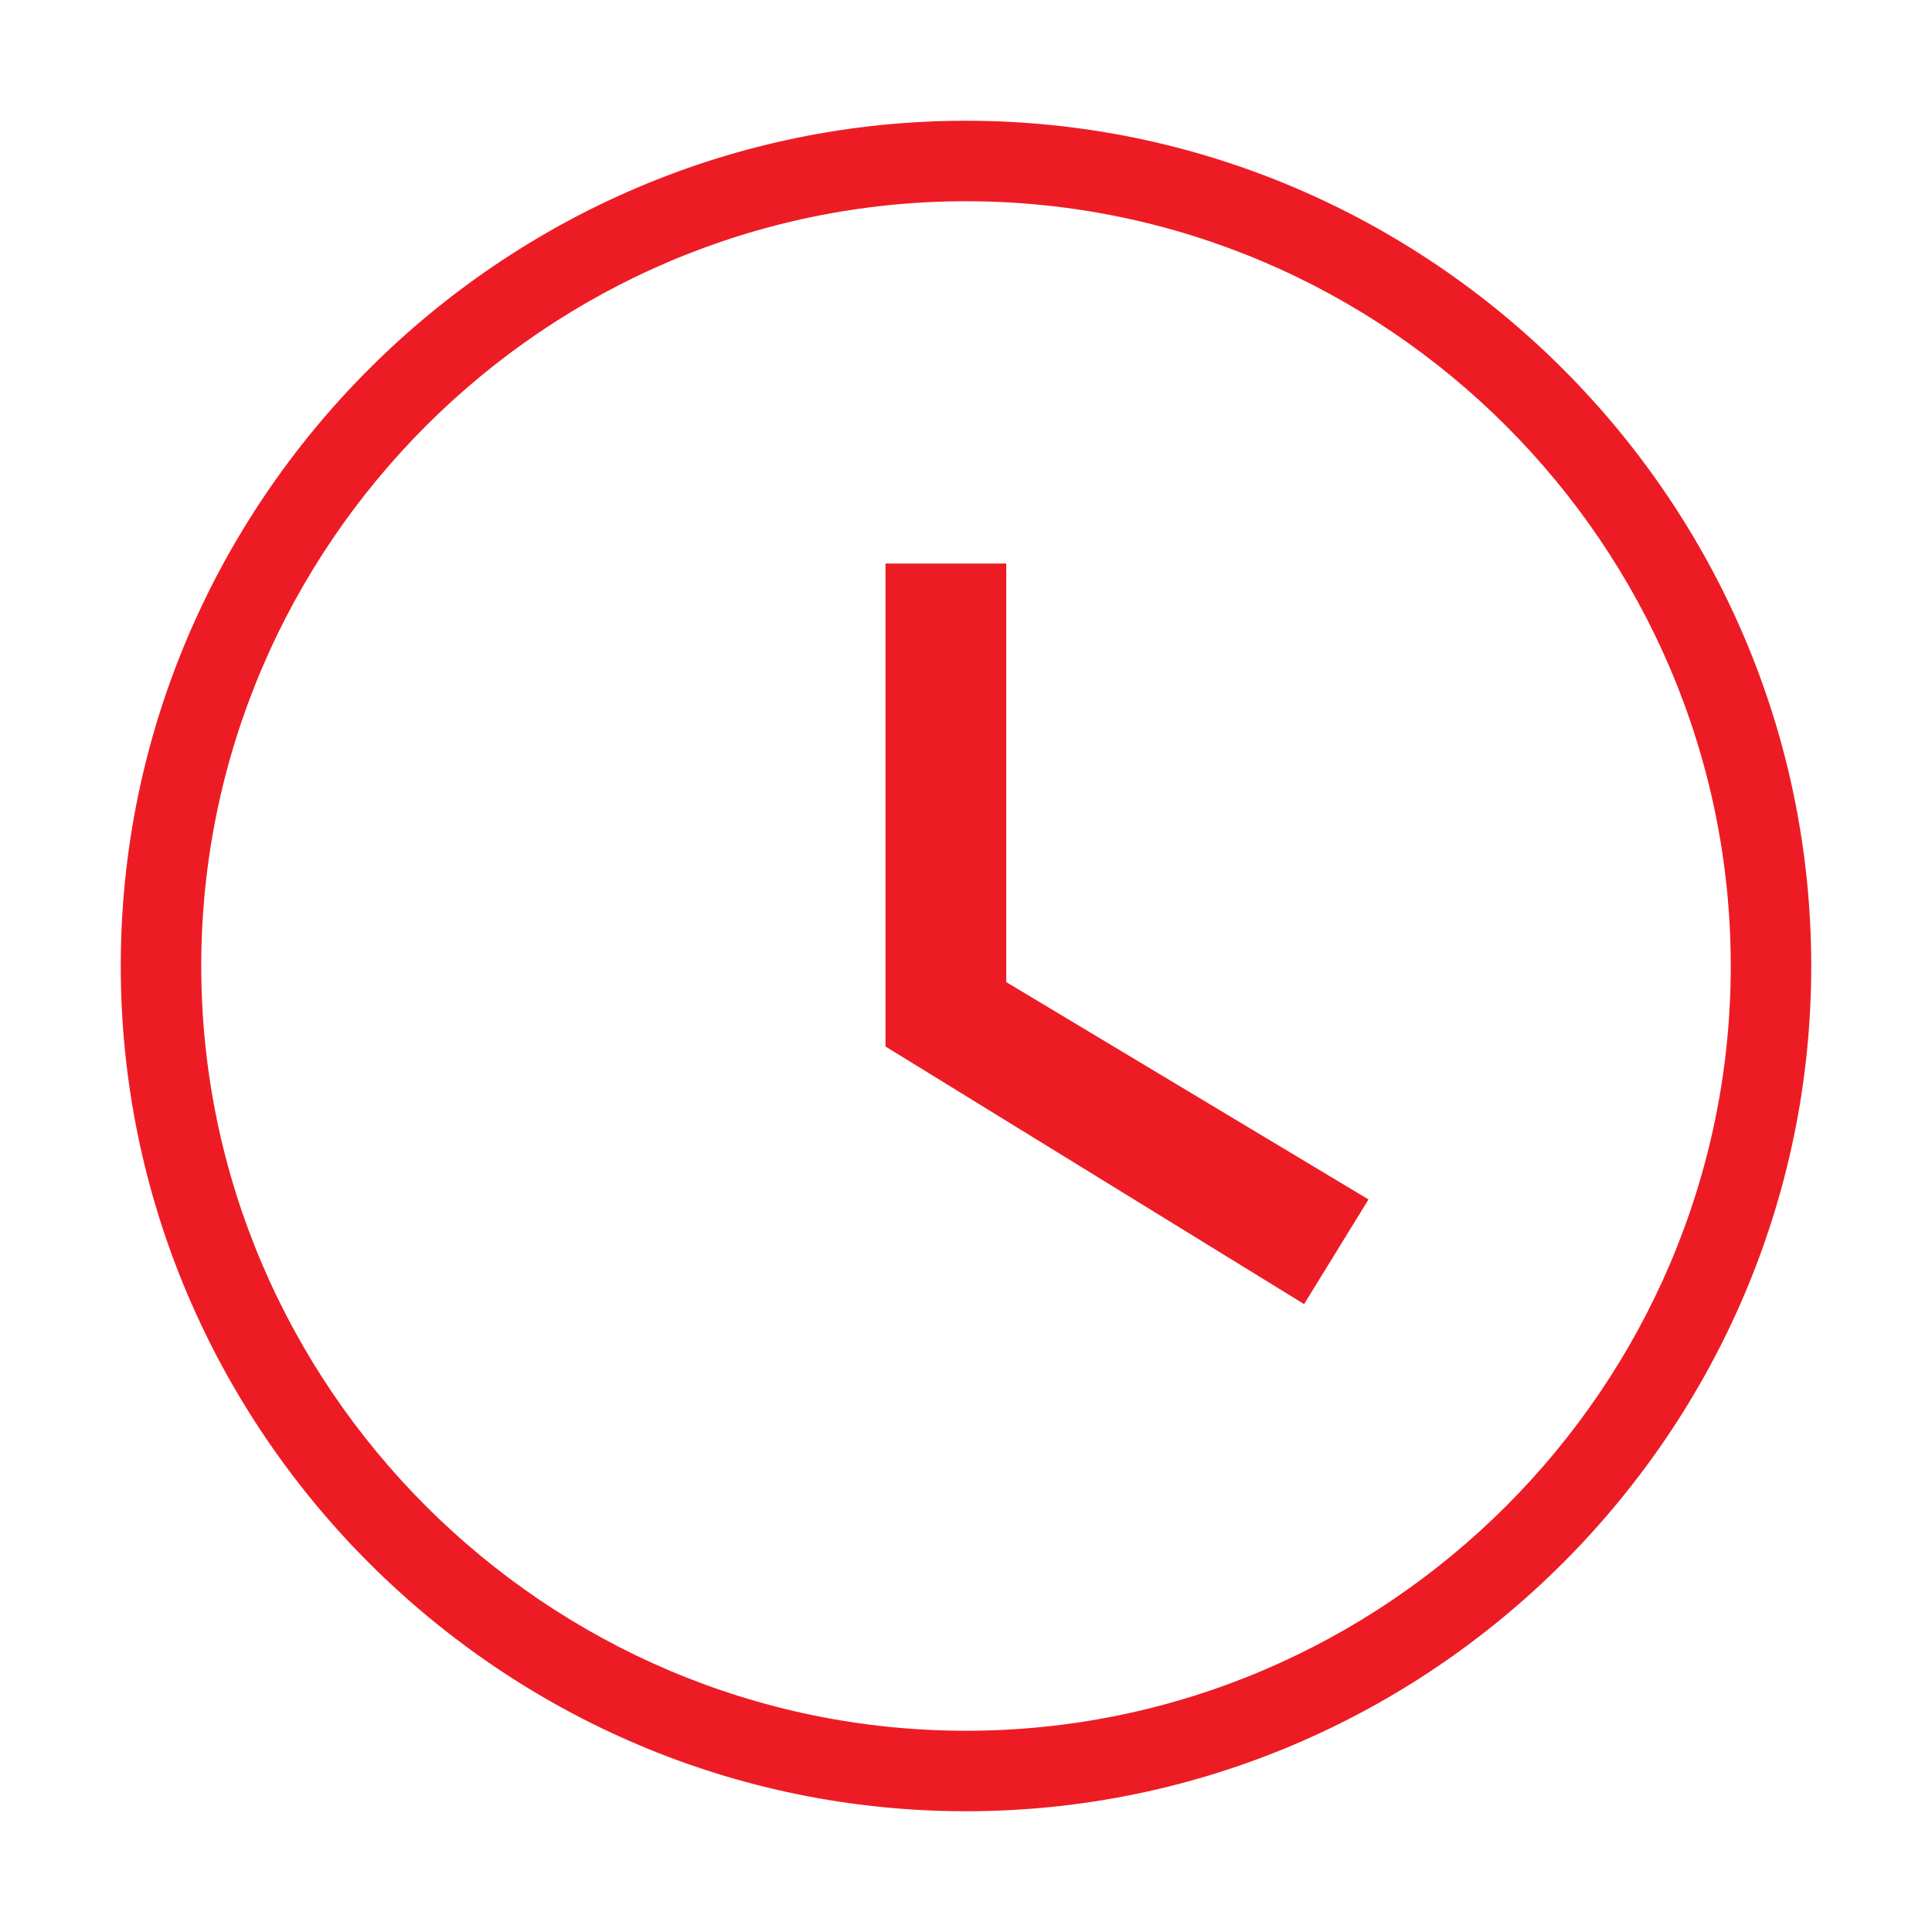
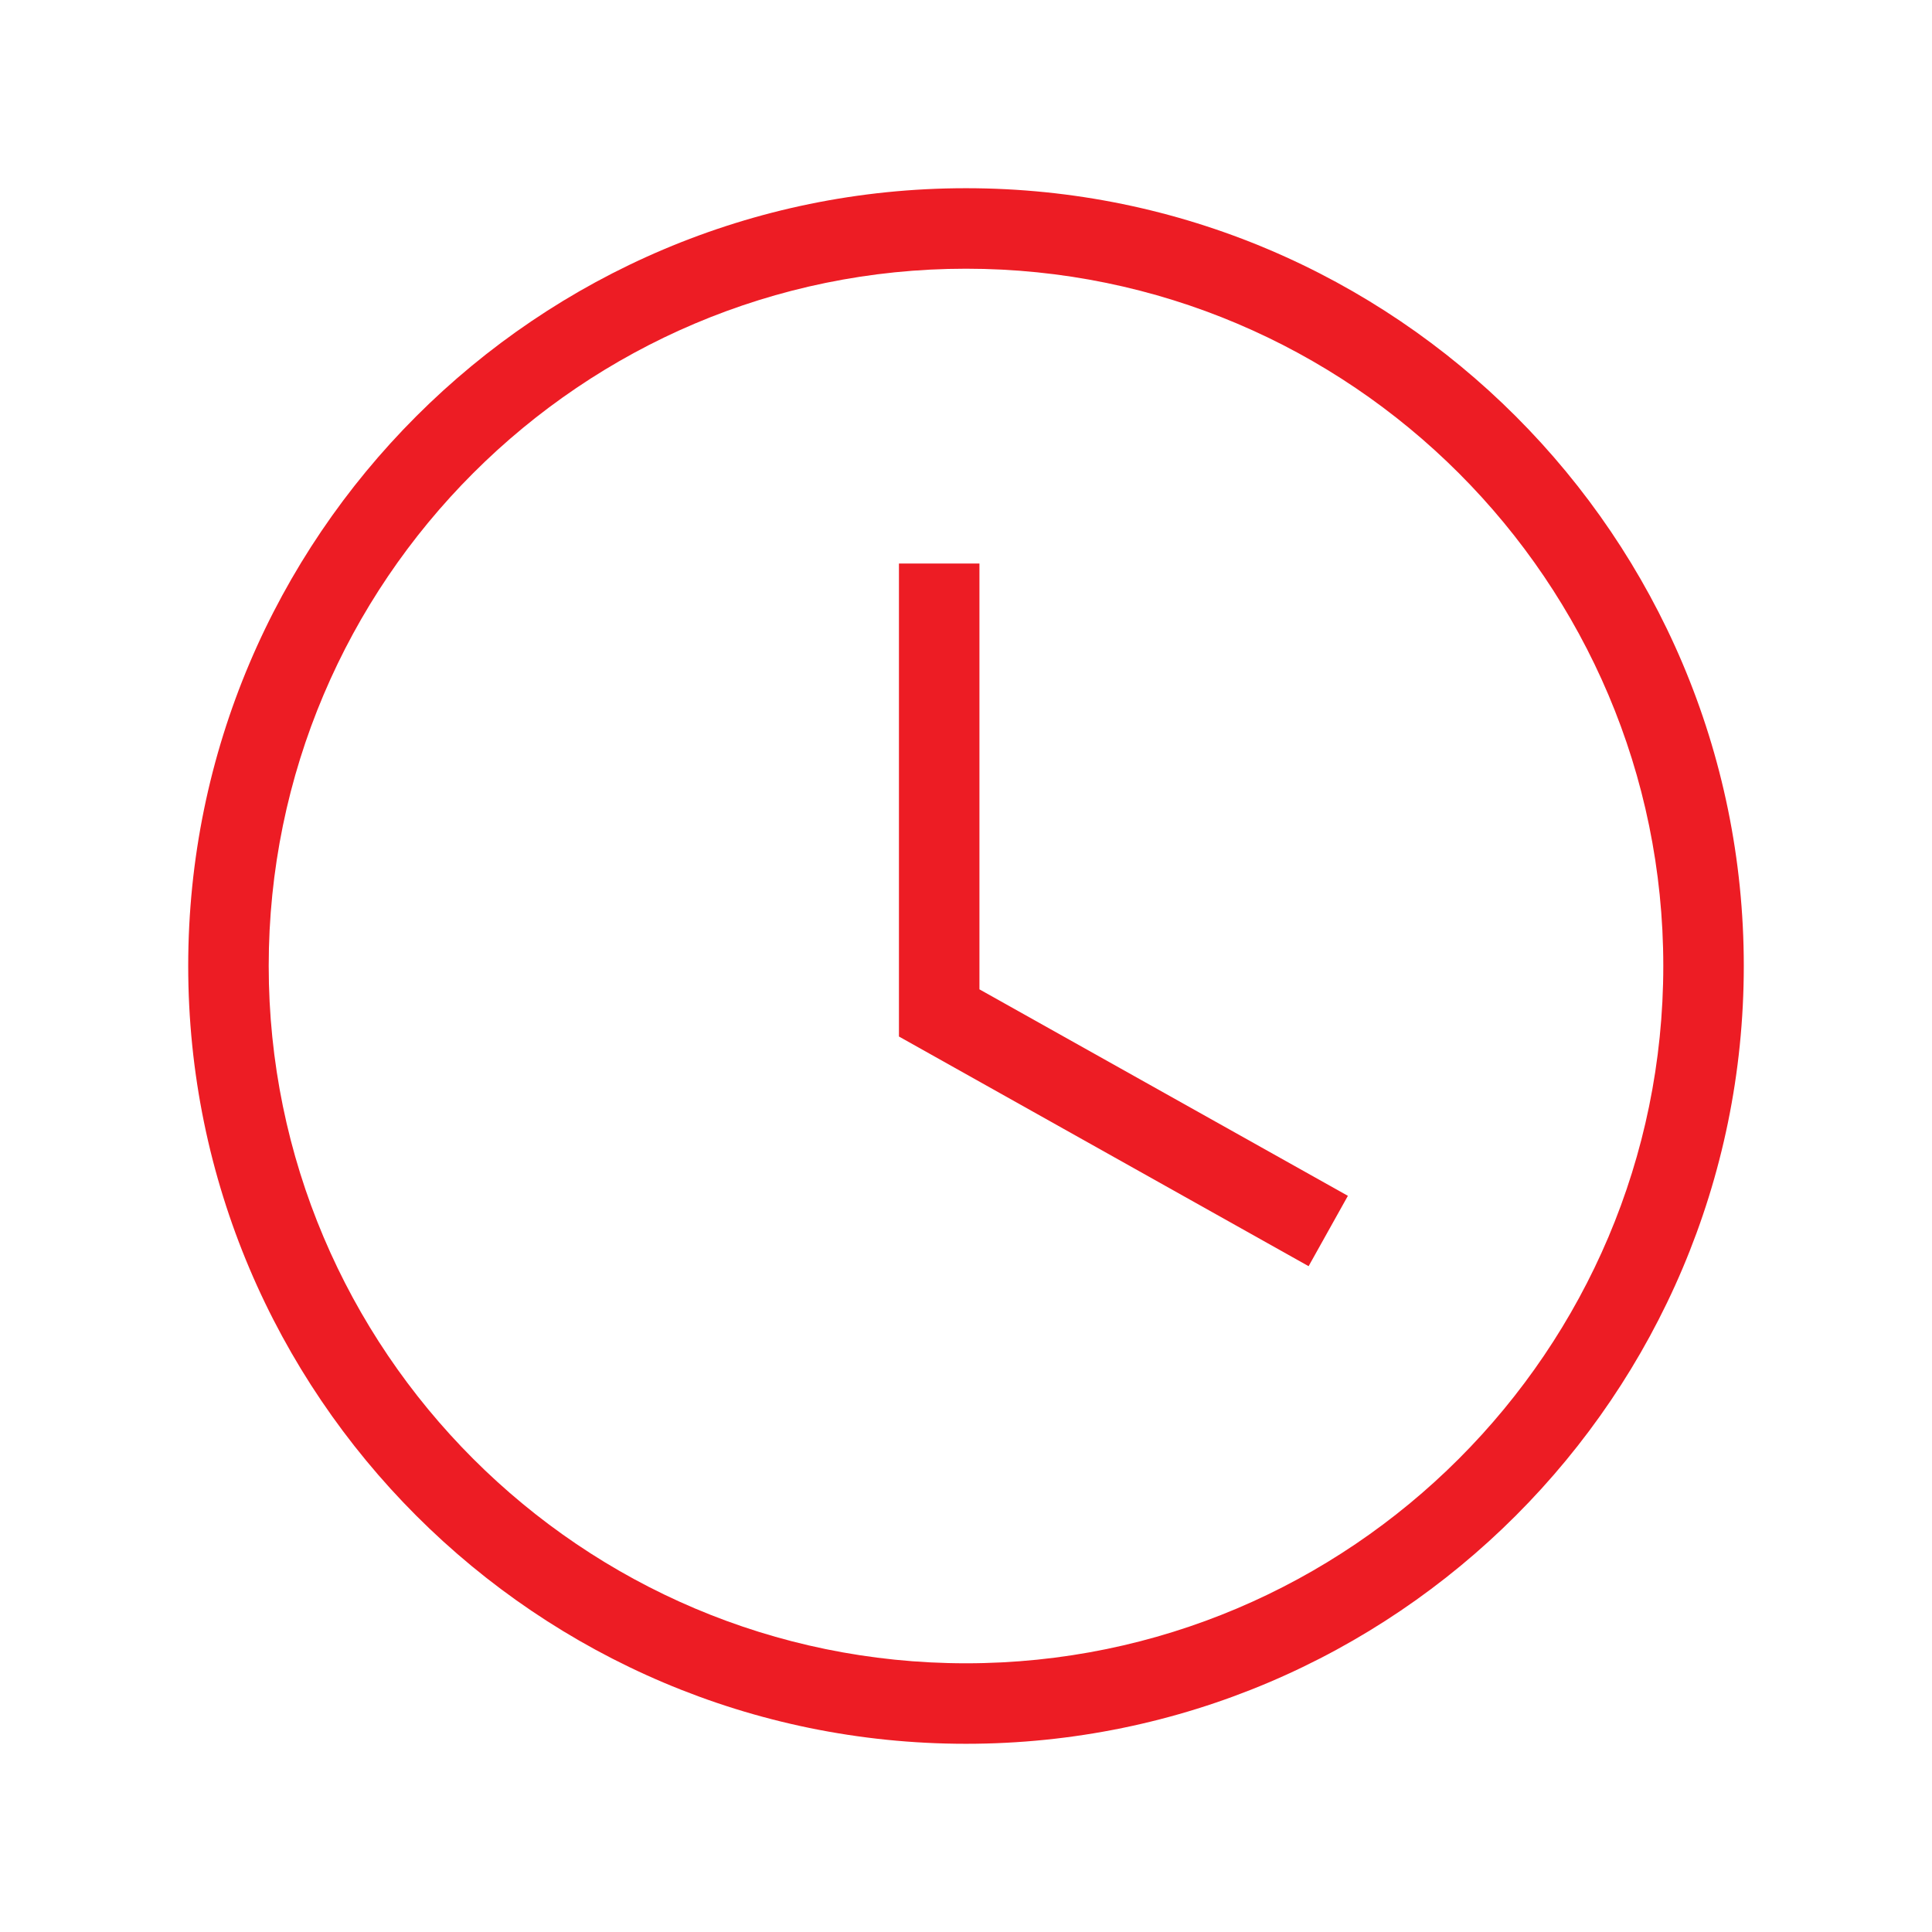
- <svg xmlns="http://www.w3.org/2000/svg" version="1.1" id="Слой_1" x="0px" y="0px" width="24px" height="24px" viewBox="0 0 24 24" enable-background="new 0 0 24 24" xml:space="preserve">
-   <g transform="translate(1 1)">
-     <g>
-       <path id="a_1_" fill="#ED1C24" d="M11,0.5c5.775,0,10.5,4.724,10.5,10.5c0,5.775-4.725,10.5-10.5,10.5    C5.224,21.5,0.5,16.775,0.5,11C0.5,5.224,5.224,0.5,11,0.5z M11,1.5c-5.224,0-9.5,4.276-9.5,9.5c0,5.225,4.276,9.5,9.5,9.5    c5.225,0,9.5-4.275,9.5-9.5C20.5,5.776,16.225,1.5,11,1.5z M15.2,15.2L10,12V6h1.5v5.2l4.5,2.7L15.2,15.2z" />
-     </g>
+ <svg xmlns="http://www.w3.org/2000/svg" width="24px" height="24px" viewBox="0 0 24 24" version="1.1">
+   <defs />
+   <g id="Icon-/-Basic-/-ClockRed-" stroke="none" stroke-width="1" fill="none" fill-rule="evenodd">
+     <polygon id="Shape" fill="#ED1C24" fill-rule="nonzero" points="16.256 15.729 11.167 12.876 11.167 7 12.167 7 12.167 12.29 16.744 14.855" />
+     <path d="M12,21.662 C6.672,21.662 2.338,17.327 2.338,11.999 C2.338,6.672 6.672,2.338 12,2.338 C17.328,2.338 21.662,6.672 21.662,11.999 C21.662,17.327 17.328,21.662 12,21.662 Z M12,3.338 C7.224,3.338 3.338,7.223 3.338,11.999 C3.338,16.776 7.224,20.662 12,20.662 C16.776,20.662 20.662,16.776 20.662,11.999 C20.662,7.224 16.776,3.338 12,3.338 Z" id="Shape" fill="#ED1C24" fill-rule="nonzero" />
+     <rect id="Rectangle" x="0" y="0" width="24" height="24" />
  </g>
</svg>
